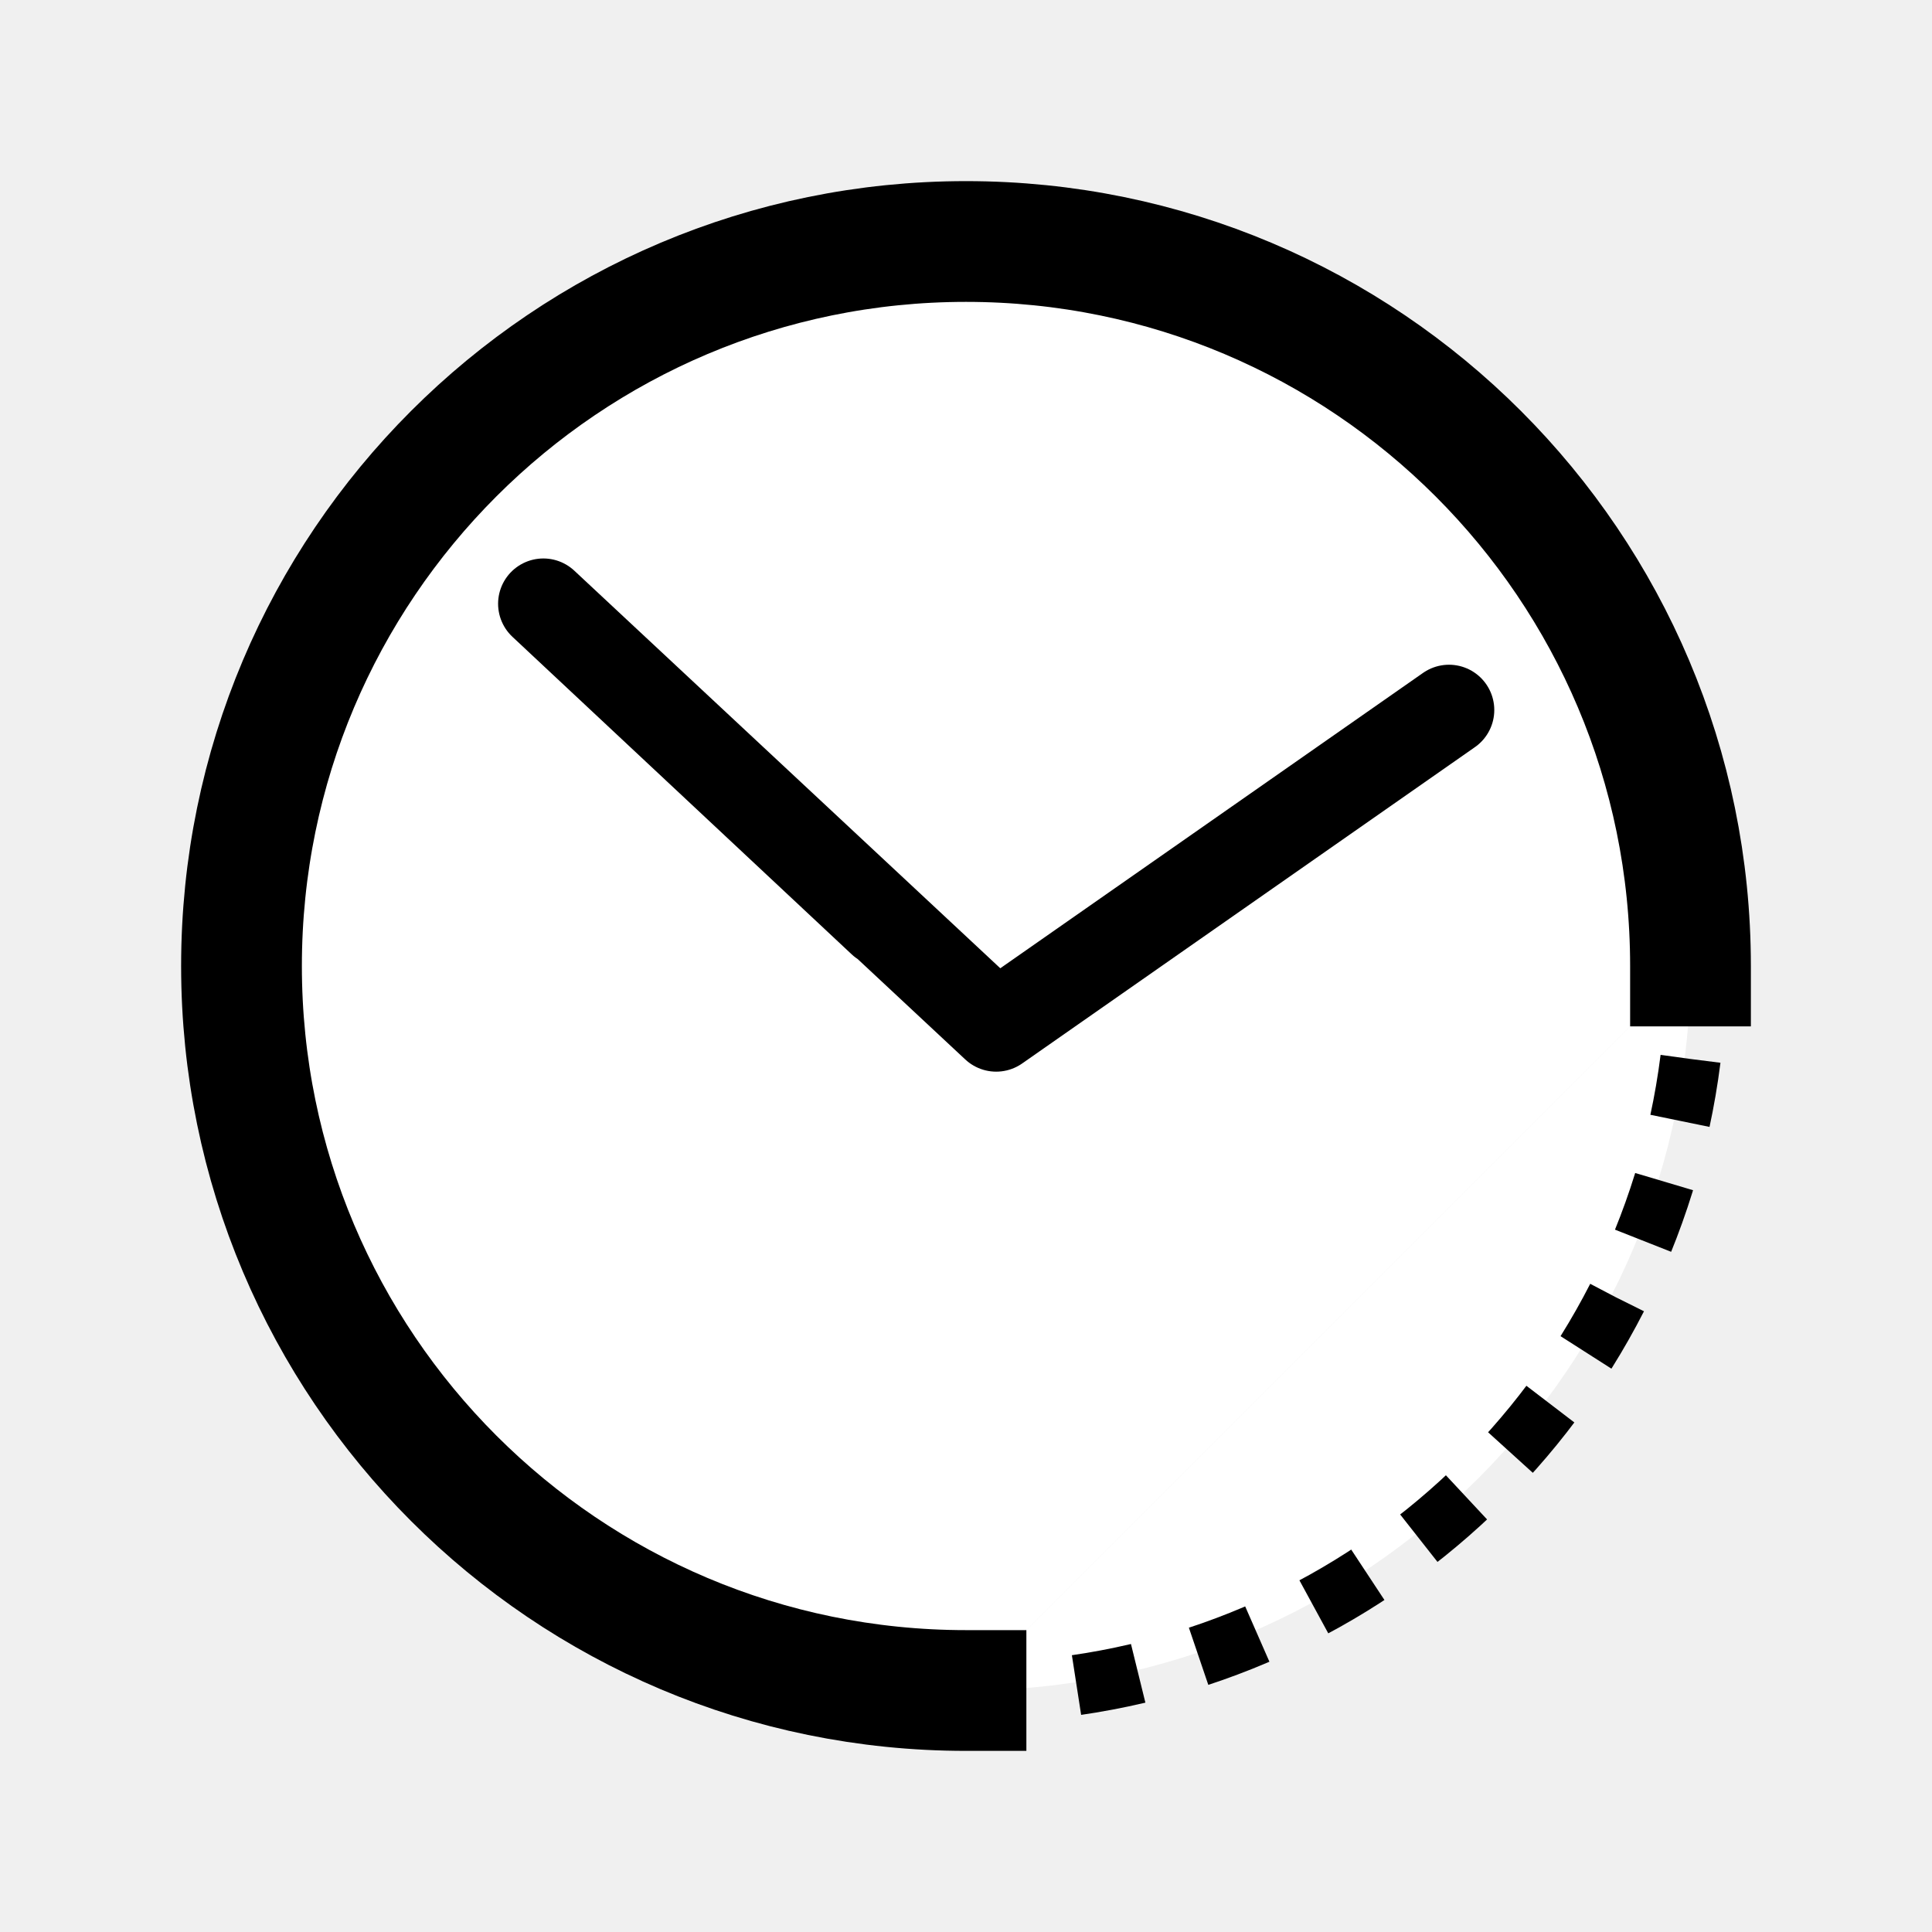
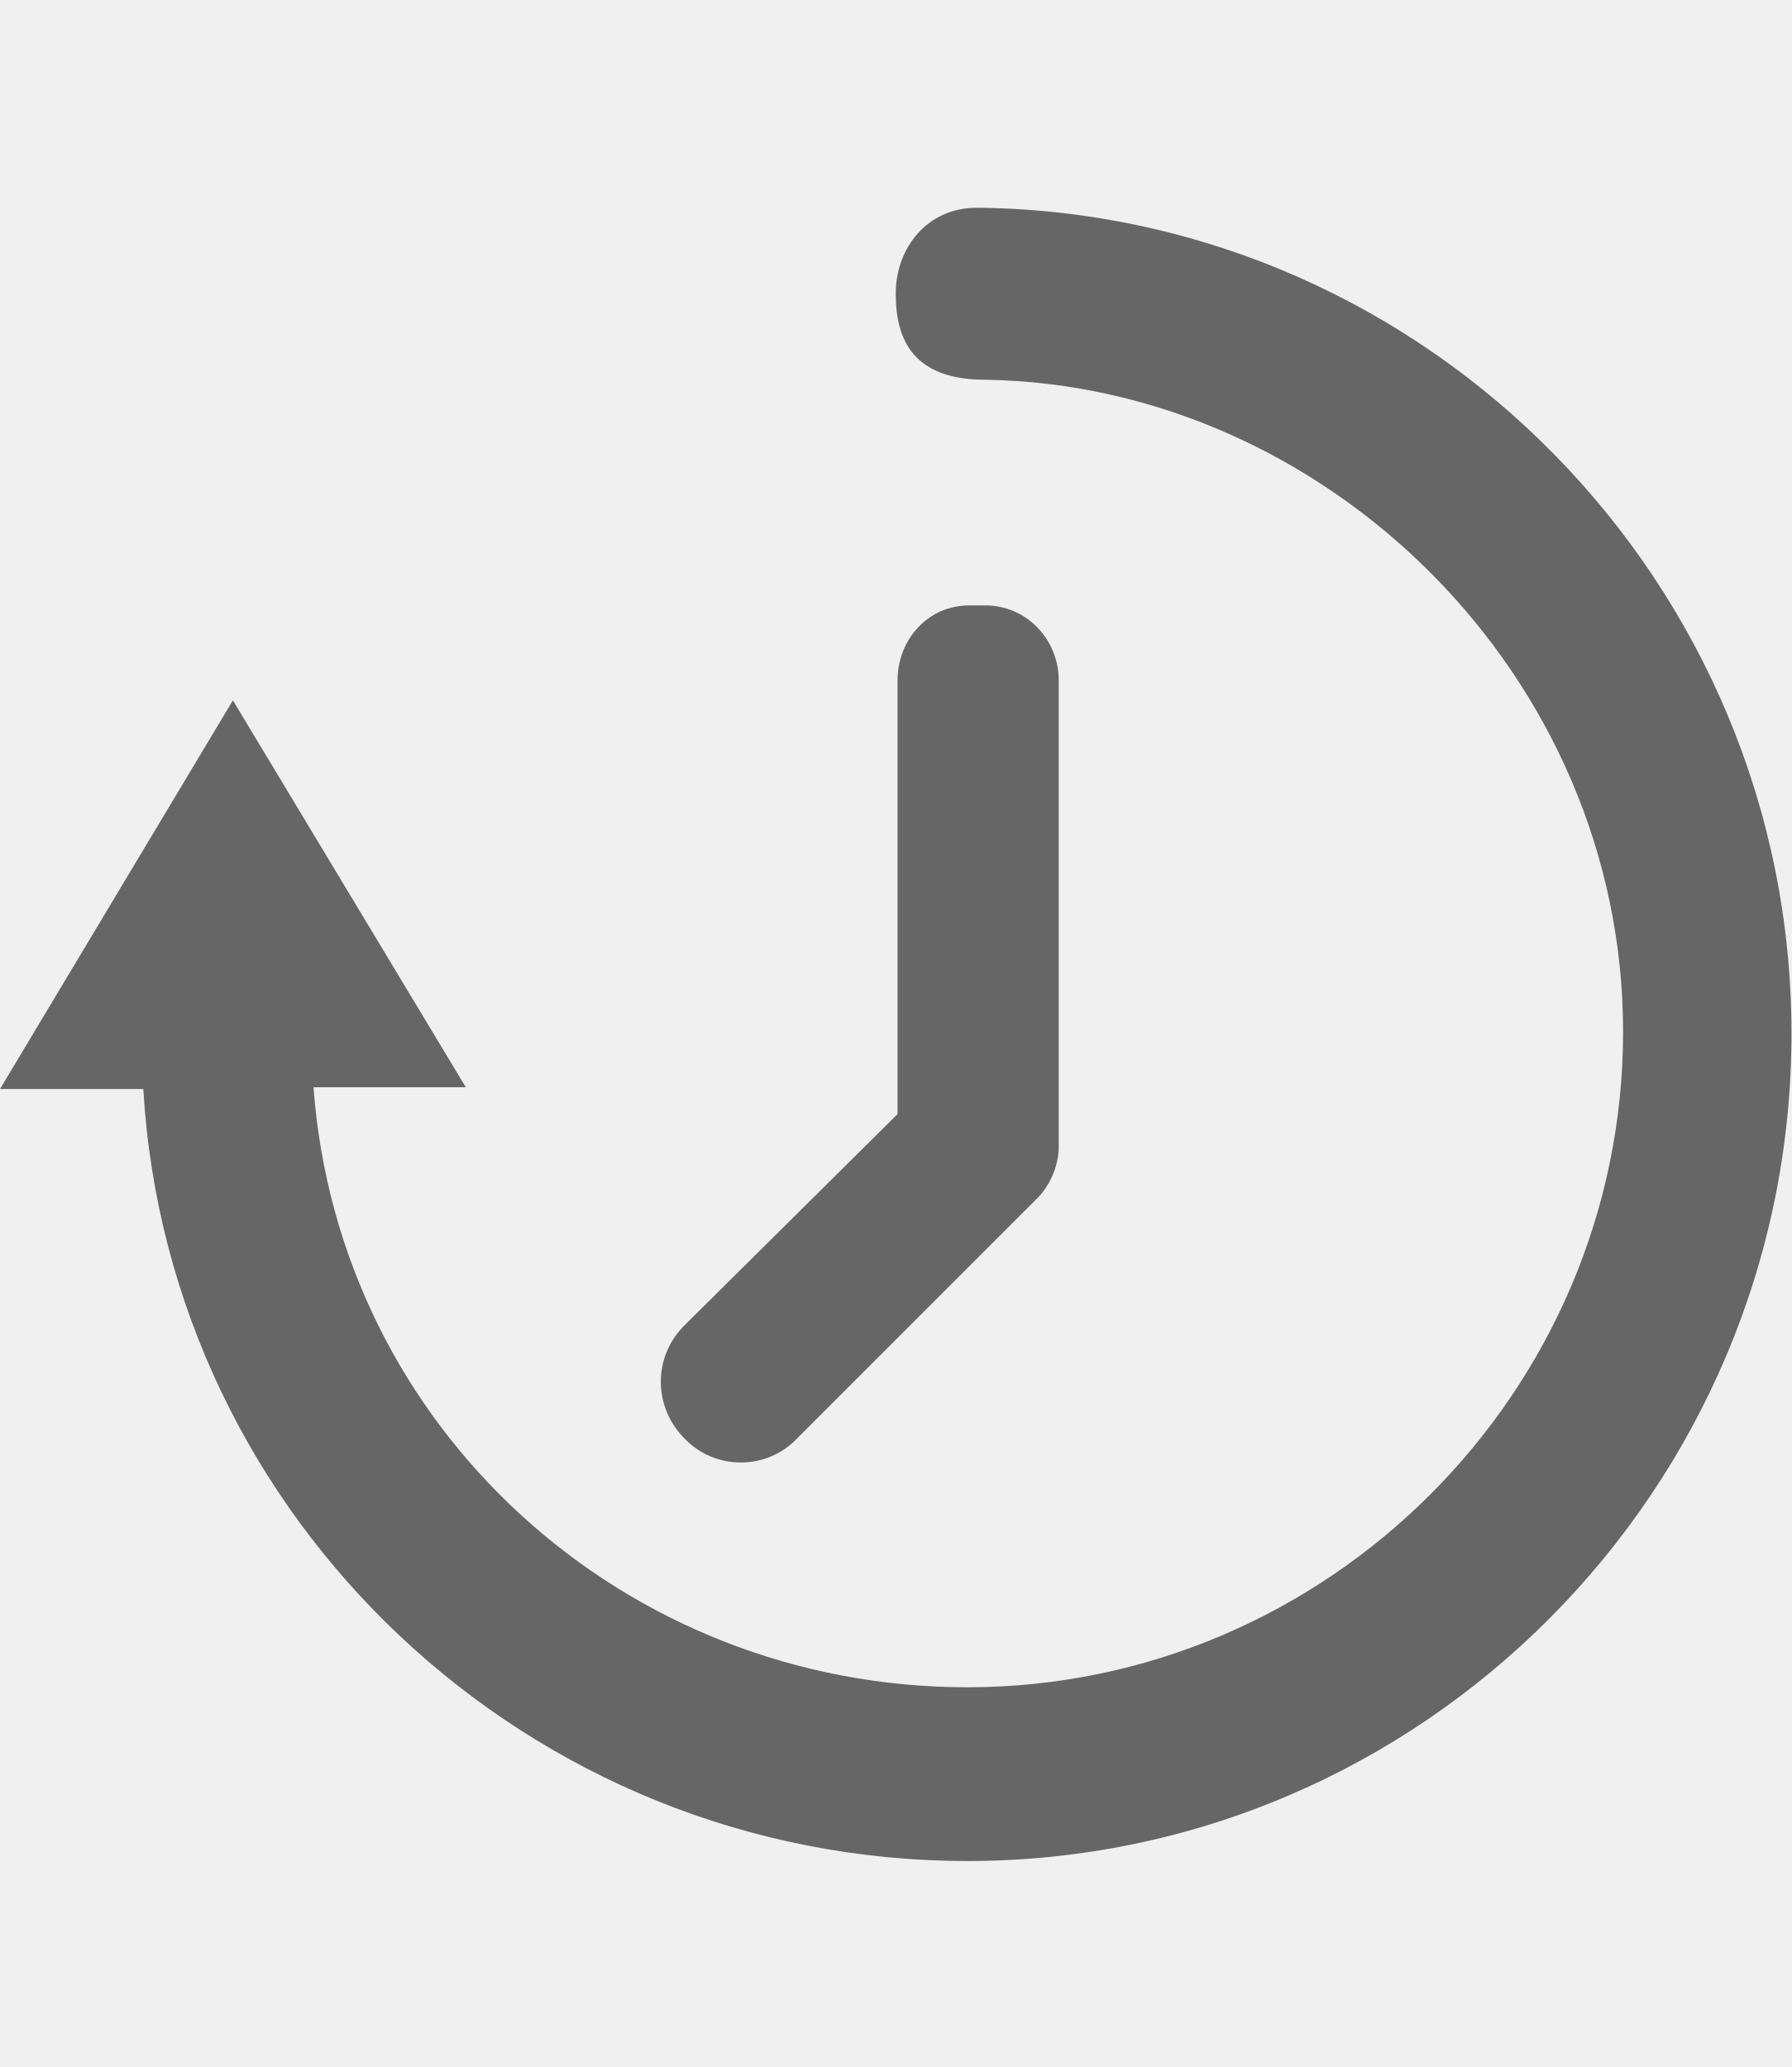
- <svg xmlns="http://www.w3.org/2000/svg" id="Layer_1" data-name="Layer 1" viewBox="0 0 16 16">
-   <defs>
-     <style>.cls-1,.cls-4{fill:#fff;}.cls-2,.cls-3,.cls-5{fill:none;}.cls-2,.cls-3,.cls-4,.cls-5{stroke:#000;}.cls-2,.cls-3,.cls-4{stroke-miterlimit:10;}.cls-2,.cls-3{stroke-width:0.5px;}.cls-3{stroke-dasharray:0.52 0.52;}.cls-4{stroke-linecap:square;}.cls-5{stroke-linecap:round;stroke-linejoin:round;stroke-width:0.75px;}</style>
-   </defs>
-   <path class="cls-1" d="M14,8a6,6,0,0,1-6,6" />
-   <path class="cls-2" d="M14,8q0,.13,0,.25" />
-   <path class="cls-3" d="M14,8.77A6,6,0,0,1,8.51,14" />
-   <path class="cls-2" d="M8.25,14H8" />
-   <path class="cls-4" d="M14,8a6,6,0,1,0-6,6" />
-   <polyline class="cls-5" points="7.31 7.63 4.5 5 8.25 8.5 12 5.88" />
+ <svg xmlns="http://www.w3.org/2000/svg" version="1.1" id="Layer_1" x="0px" y="0px" viewBox="0 0 100 115.4" style="enable-background:new 0 0 100 115.4;" xml:space="preserve">
+   <style type="text/css">
+ 	.st0{fill:#666666;}
+ </style>
+   <path class="st0" d="M54.8,11.6c-0.1,0-0.2,0-0.3,0c-2.7,0-4.5,2.2-4.5,4.8c0,2.6,1,4.8,5,4.8v0c19,0.3,35.6,16.5,35.6,36.4  c0,20.1-16.5,36.6-36.6,36.6c-19.2,0-35.1-14.5-36.5-33.5h8.5L13,39.1L0,60.8h8c1.4,24,21.5,43.1,46,43.1c25.4,0,46-20.8,46-46.2  C100,32.6,79.8,12,54.8,11.6z" />
+   <path class="st0" d="M59.1,38c0-2.3-1.8-4.2-4.1-4.2h-0.9c-2.3,0-4,1.9-4,4.2v24.2L38.2,74c-1.8,1.8-1.7,4.6,0,6.3  c1.7,1.8,4.6,1.8,6.3,0l13.1-13.1c0.1-0.1,0.2-0.2,0.3-0.3c0.7-0.7,1.2-1.8,1.2-2.9L59.1,38L59.1,38z" />
</svg>
